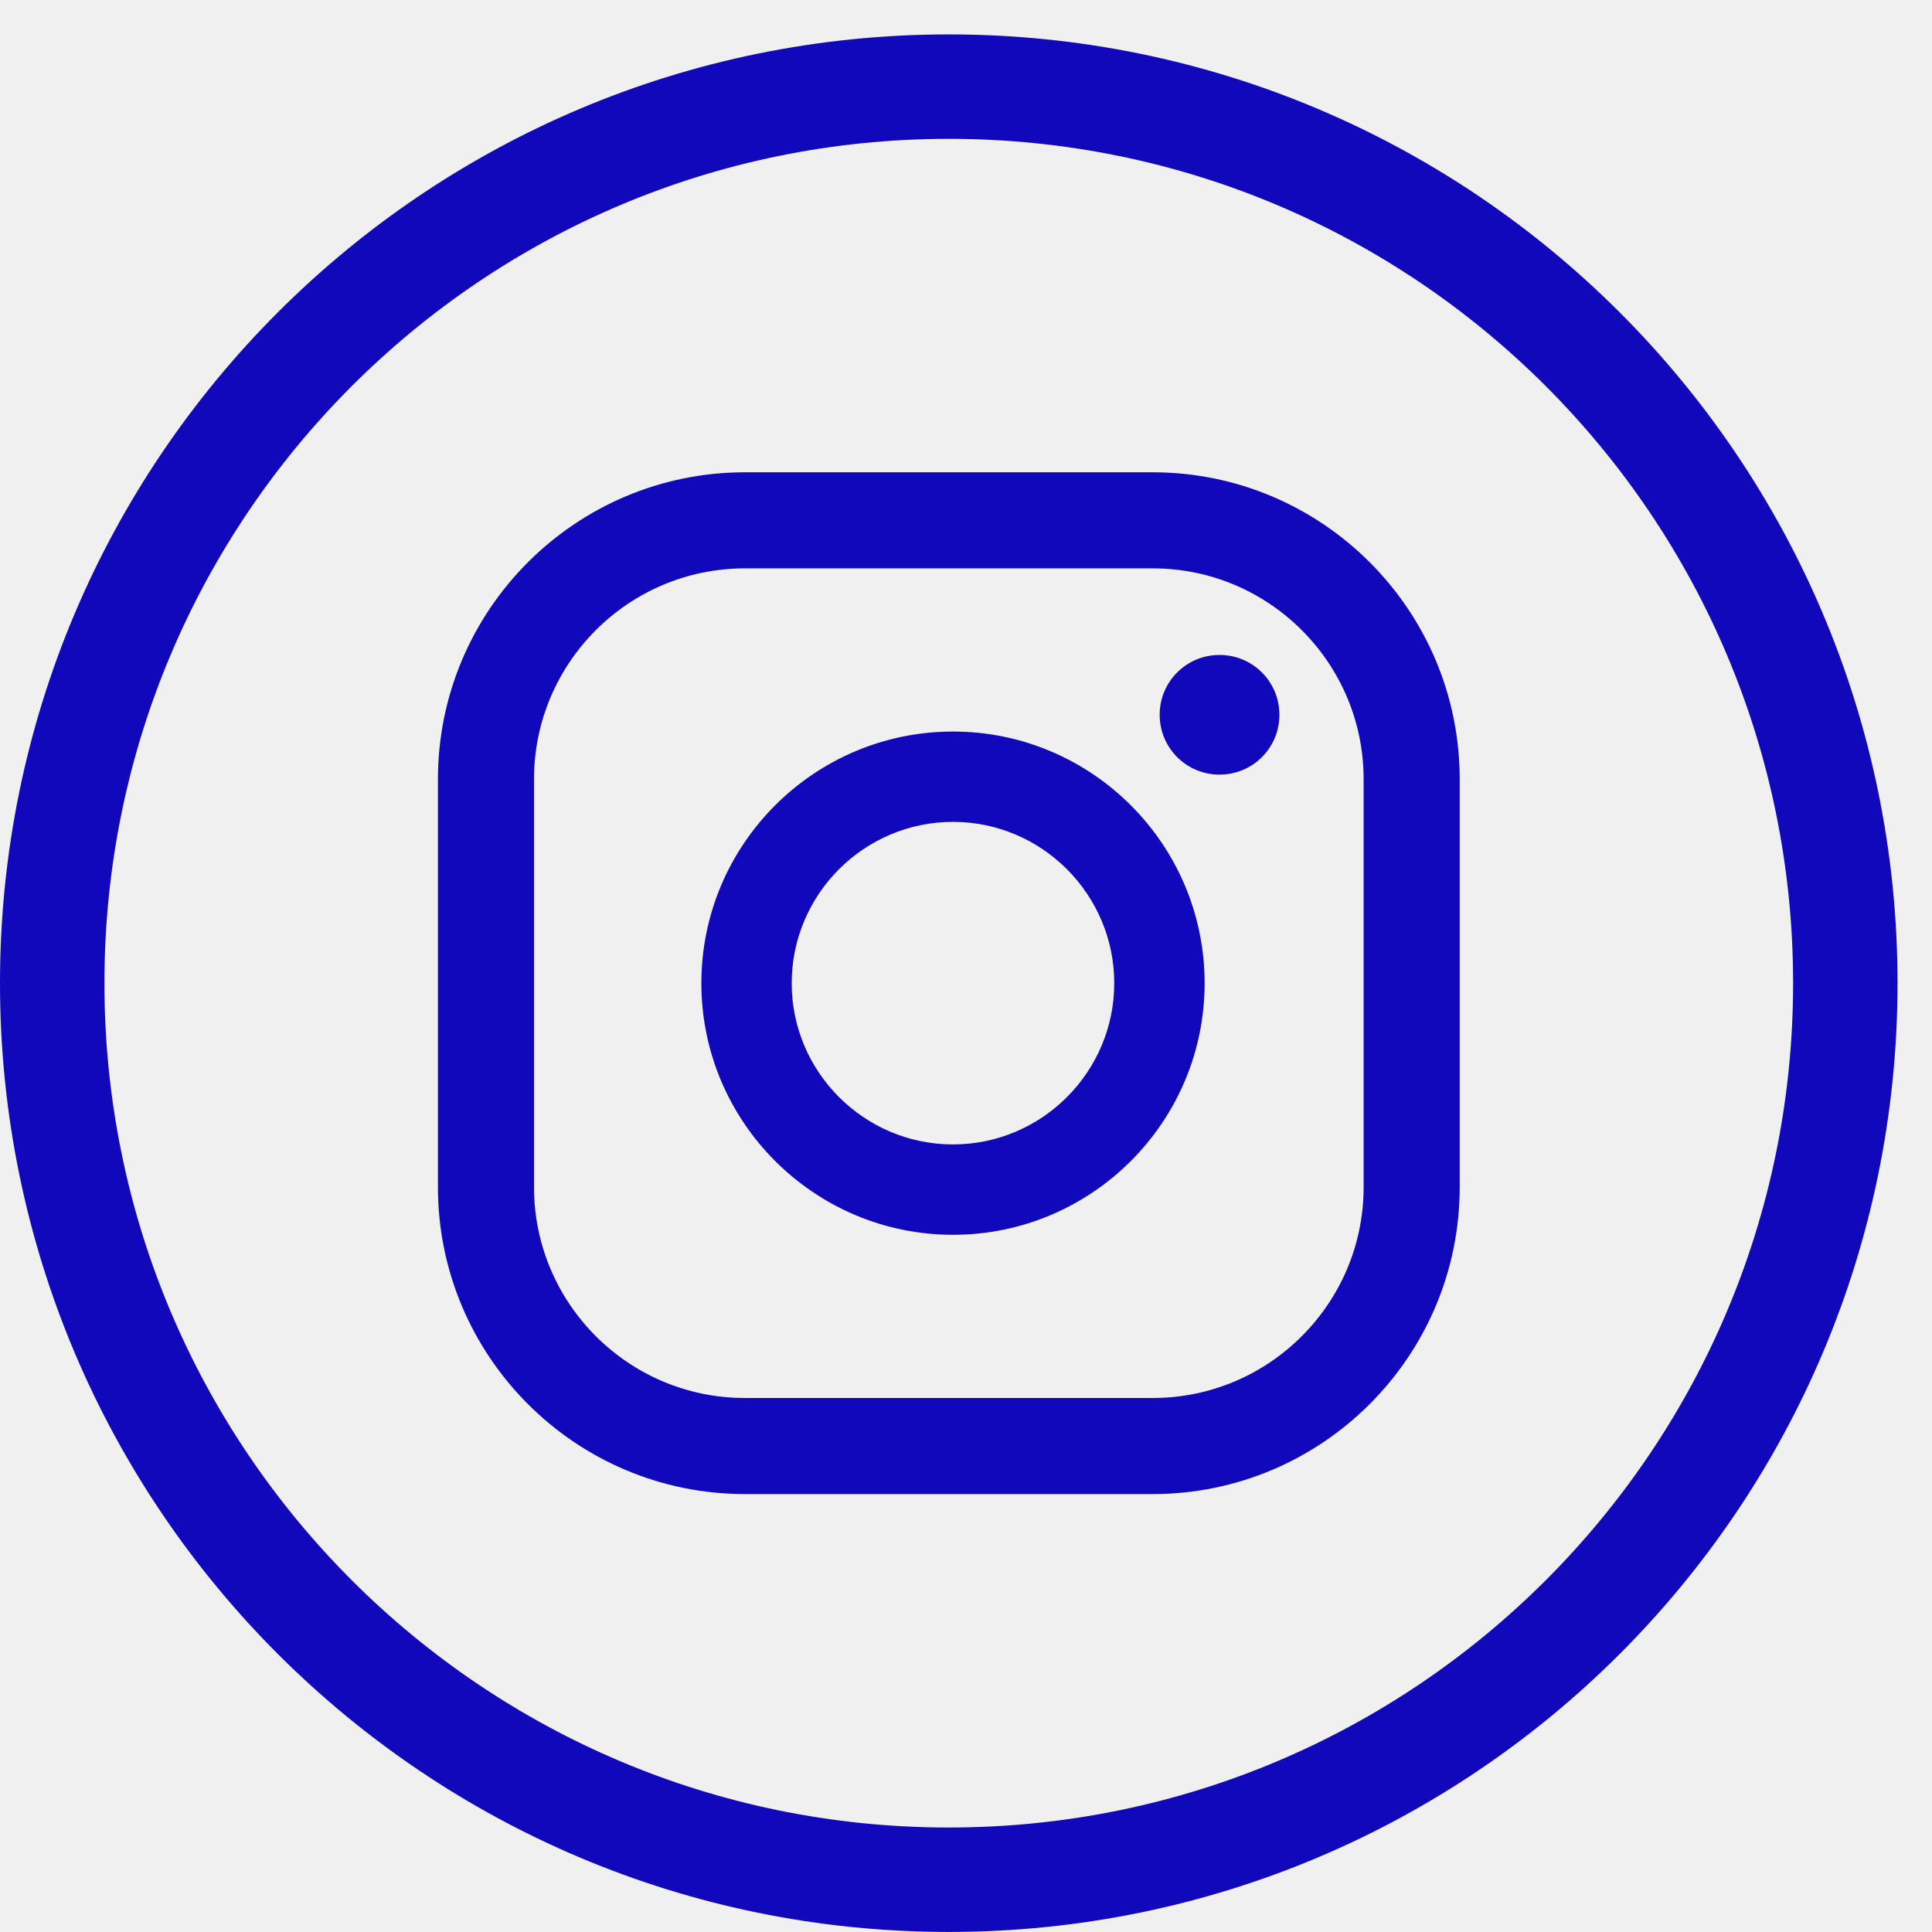
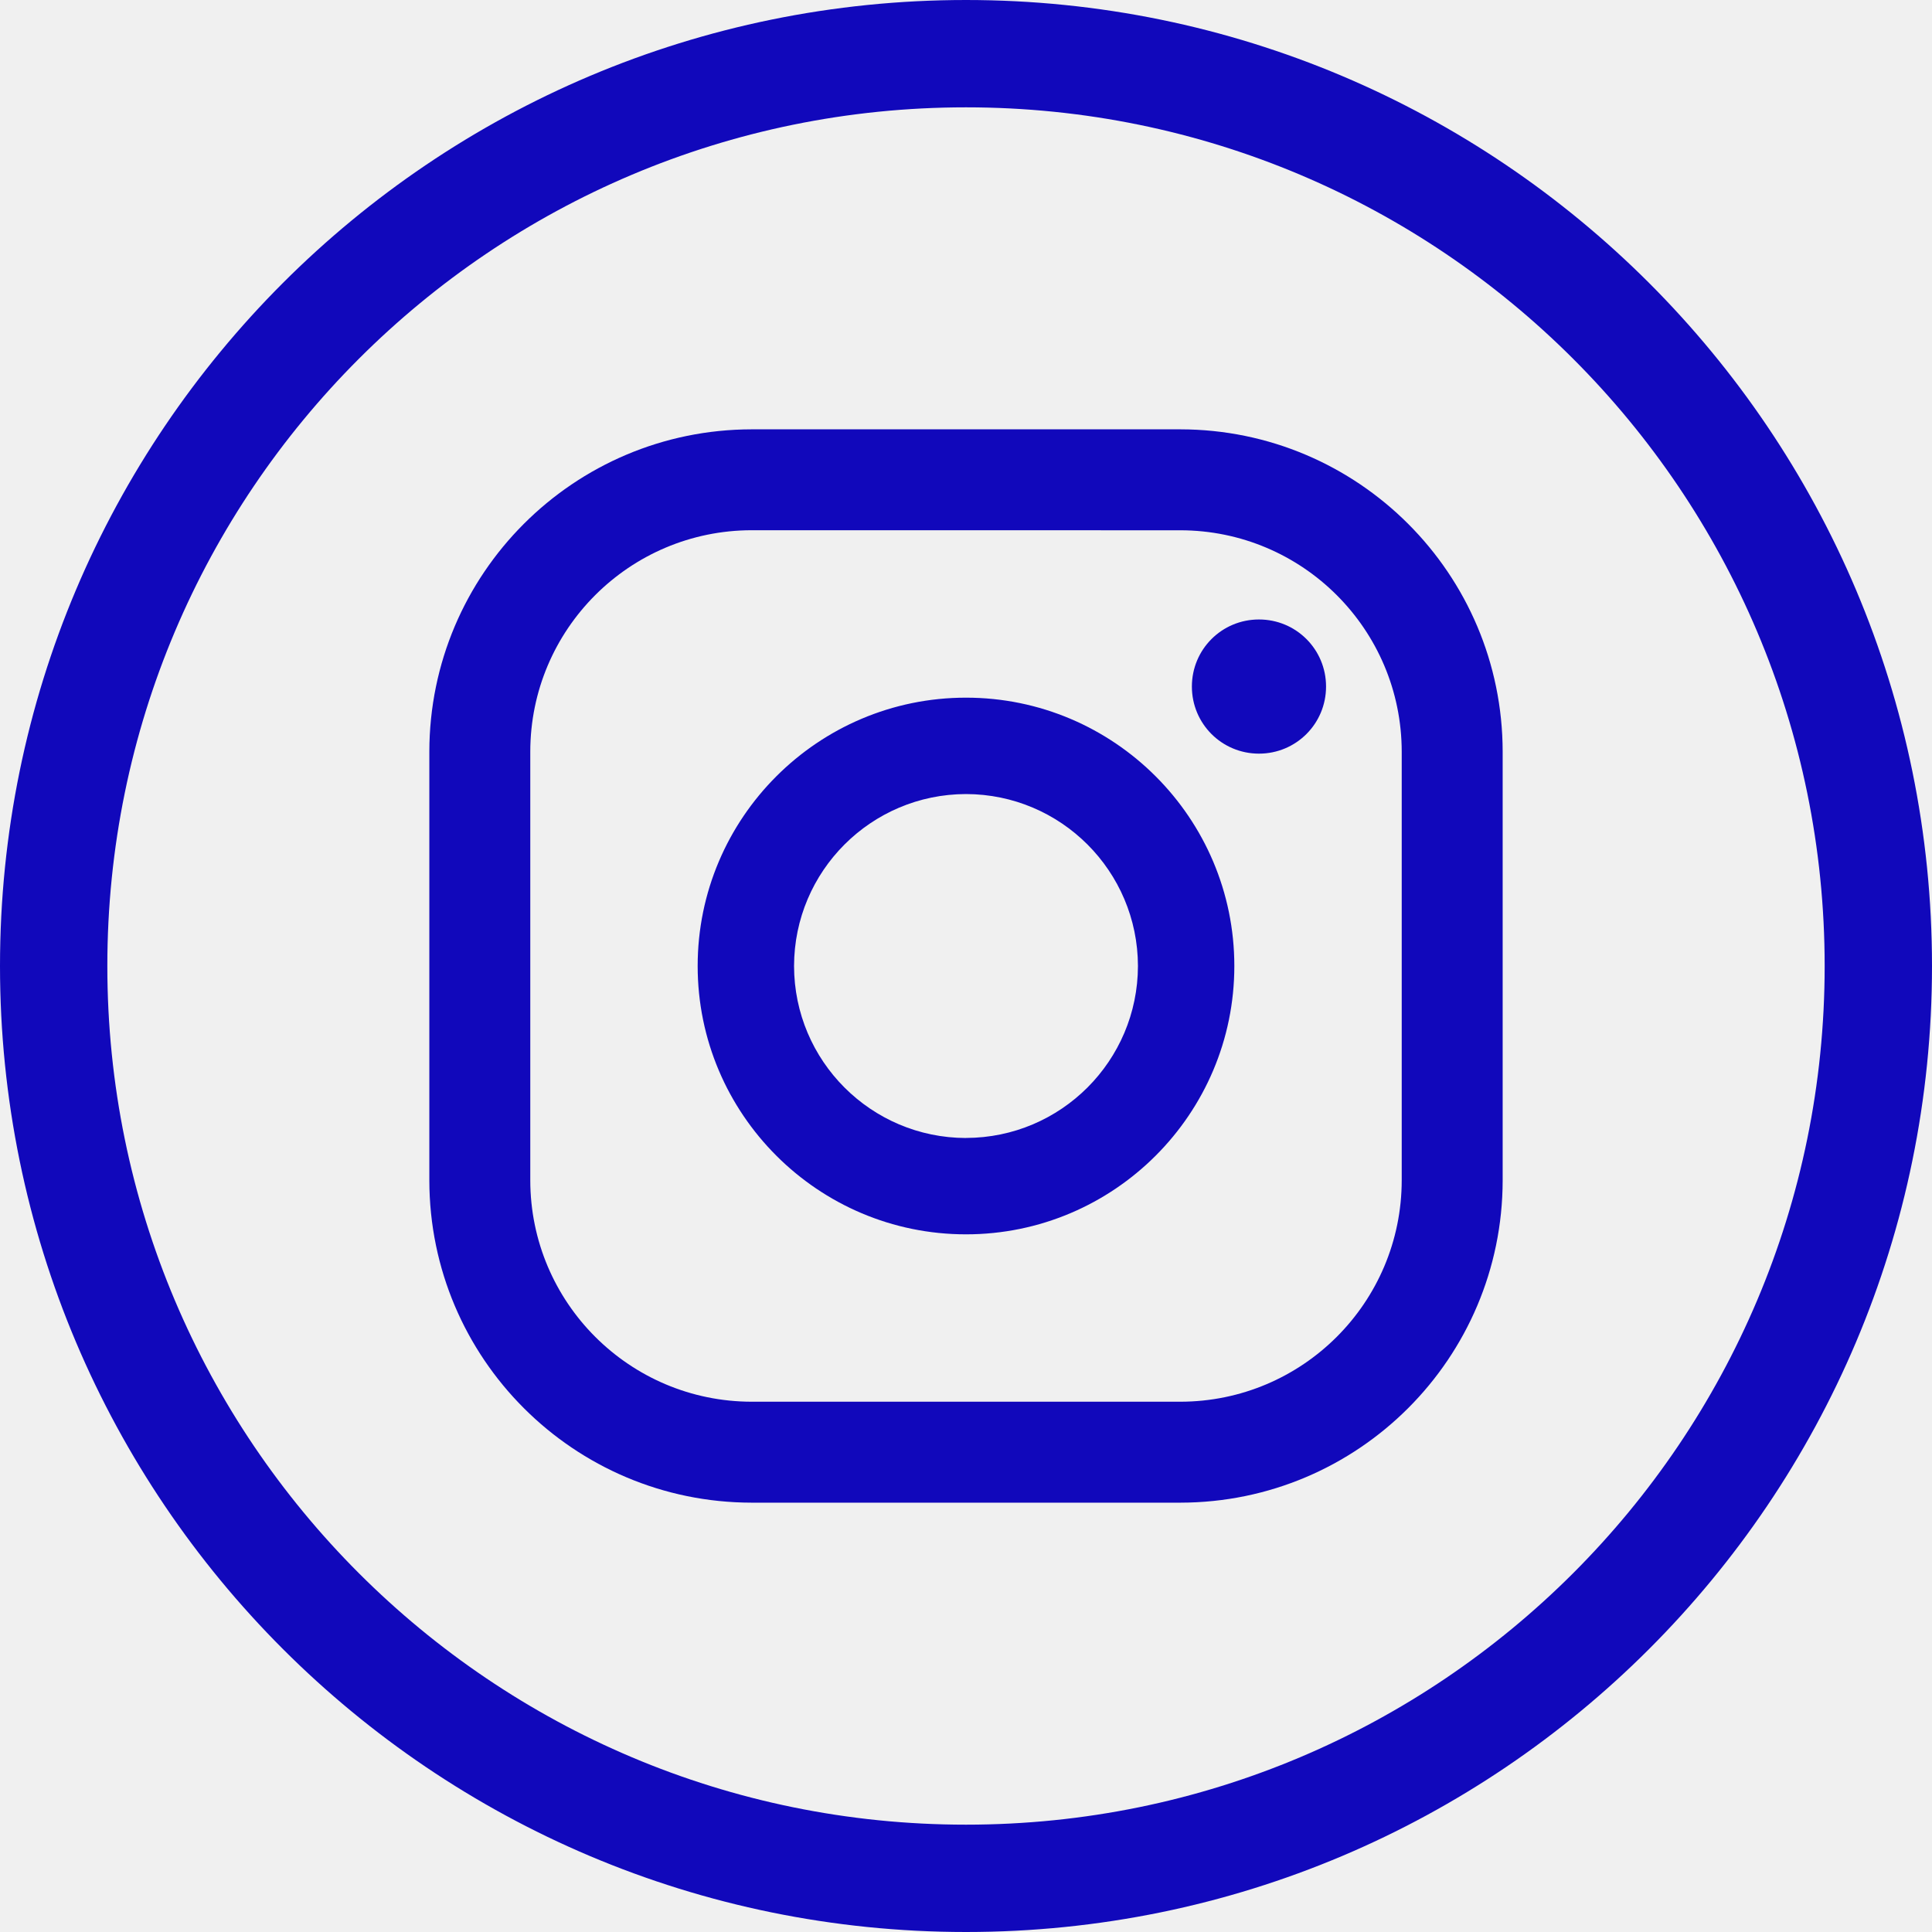
- <svg xmlns="http://www.w3.org/2000/svg" width="37" height="37" viewBox="0 0 37 37" fill="none">
-   <circle cx="18.17" cy="18.829" r="17.17" stroke="#1108BB" stroke-width="2" />
-   <g clip-path="url(#clip0_119_669)">
-     <path d="M23.355 12.543C22.72 12.543 22.209 13.054 22.209 13.689C22.209 14.324 22.72 14.835 23.355 14.835C23.991 14.835 24.502 14.324 24.502 13.689C24.502 13.054 23.991 12.543 23.355 12.543Z" fill="#1108BB" />
-     <path d="M18.251 14.01C15.593 14.01 13.432 16.171 13.432 18.829C13.432 21.486 15.593 23.648 18.251 23.648C20.908 23.648 23.07 21.486 23.07 18.829C23.07 16.171 20.908 14.01 18.251 14.01ZM18.251 21.917C16.549 21.917 15.162 20.53 15.162 18.829C15.162 17.128 16.549 15.74 18.251 15.74C19.952 15.74 21.339 17.128 21.339 18.829C21.339 20.53 19.952 21.917 18.251 21.917Z" fill="#1108BB" />
-     <path d="M22.077 28.613H14.264C11.023 28.613 8.387 25.977 8.387 22.735V14.923C8.387 11.681 11.023 9.045 14.264 9.045H22.077C25.319 9.045 27.955 11.681 27.955 14.923V22.735C27.955 25.977 25.319 28.613 22.077 28.613ZM14.264 10.885C12.037 10.885 10.227 12.696 10.227 14.923V22.735C10.227 24.962 12.037 26.773 14.264 26.773H22.077C24.304 26.773 26.115 24.962 26.115 22.735V14.923C26.115 12.696 24.304 10.885 22.077 10.885H14.264Z" fill="#1108BB" />
-   </g>
-   <defs>
-     <clipPath id="clip0_119_669">
-       <rect width="19.568" height="19.568" fill="white" transform="translate(8.38672 9.04492)" />
-     </clipPath>
-   </defs>
+ <svg xmlns="http://www.w3.org/2000/svg" width="36" height="36" viewBox="0 0 36 36" fill="none">
+   <circle cx="18" cy="18" r="17" stroke="#1108BB" stroke-width="2" />
+   <path d="M23.459 11.543c-.693 0-1.25.557-1.25 1.25 0 .692.557 1.25 1.25 1.25s1.25-.558 1.25-1.25c0-.693-.557-1.25-1.25-1.25M18 13c-2.758 0-5 2.242-5 5s2.242 5 5 5 5-2.242 5-5-2.242-5-5-5m0 8.205A3.21 3.21 0 0 1 14.796 18 3.21 3.21 0 0 1 18 14.796 3.21 3.21 0 0 1 21.204 18 3.21 3.21 0 0 1 18 21.204" fill="#1108BB" />
+   <path d="M21.993 28h-7.985A6.013 6.013 0 0 1 8 21.993v-7.985A6.013 6.013 0 0 1 14.008 8h7.985A6.013 6.013 0 0 1 28 14.008v7.985A6.013 6.013 0 0 1 21.993 28M14.008 9.88a4.13 4.13 0 0 0-4.127 4.127v7.986a4.13 4.13 0 0 0 4.127 4.126h7.985a4.13 4.13 0 0 0 4.126-4.126v-7.985a4.13 4.13 0 0 0-4.126-4.127z" fill="#1108BB" />
</svg>
